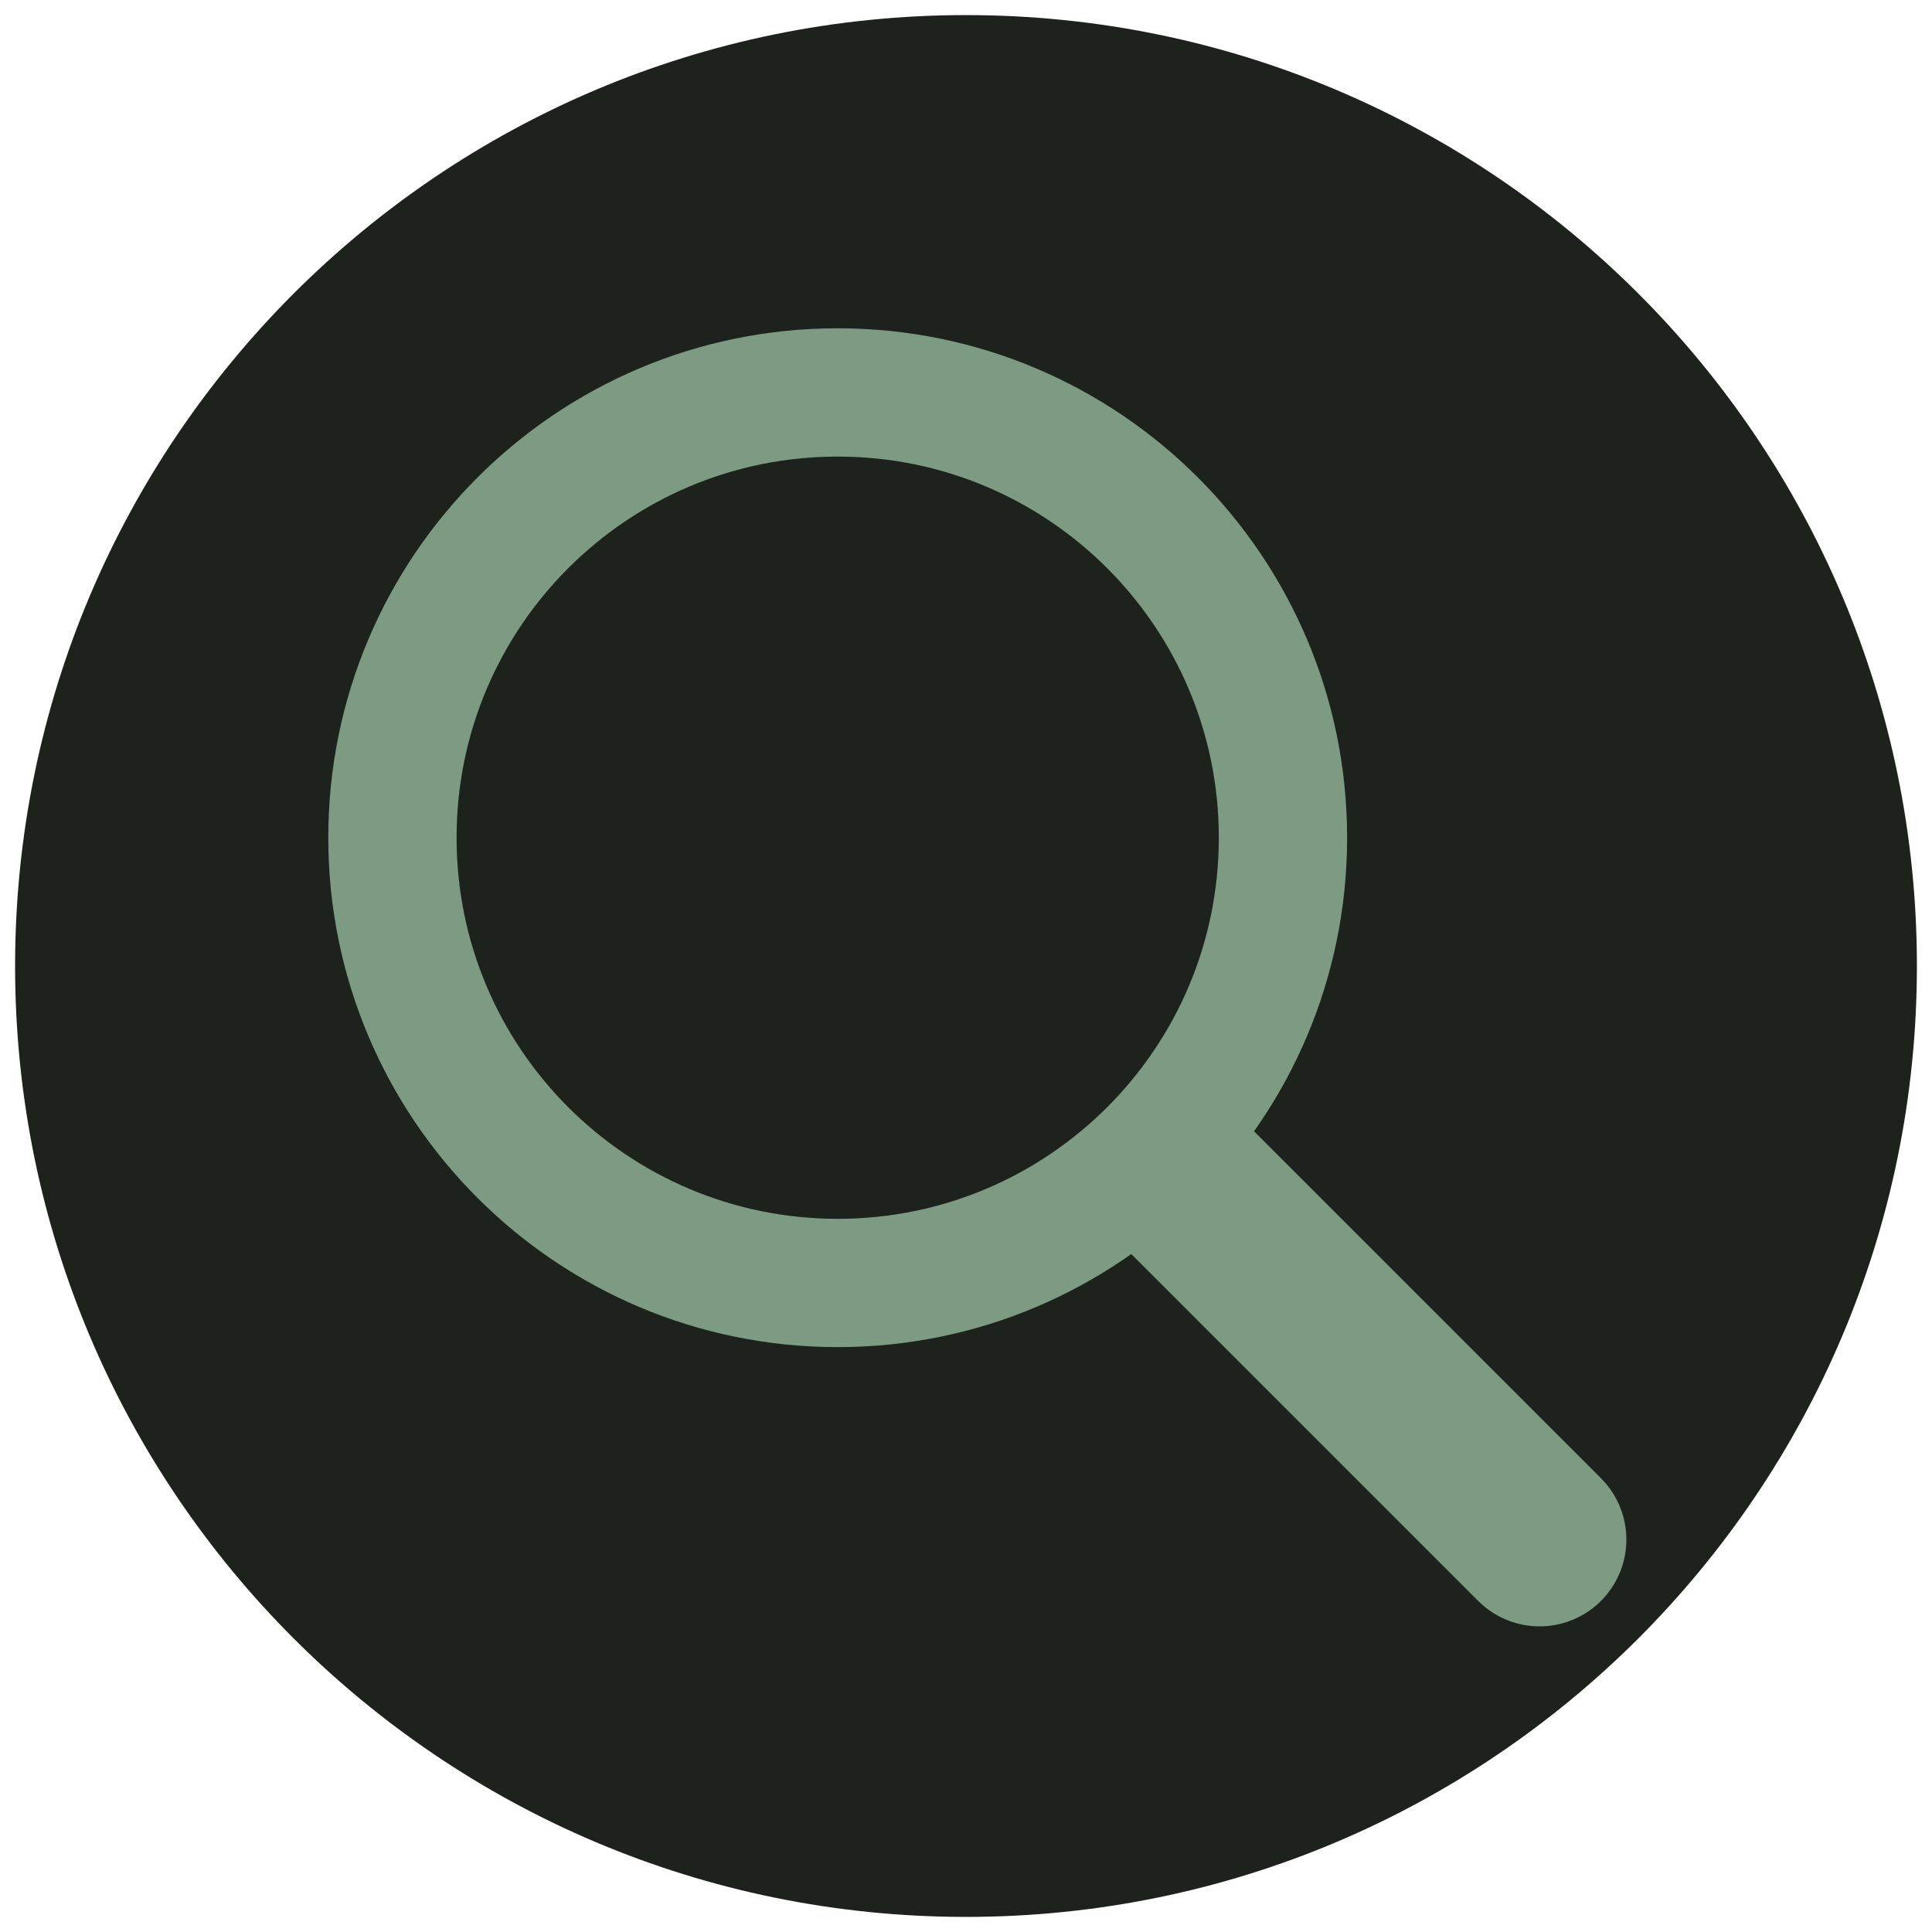
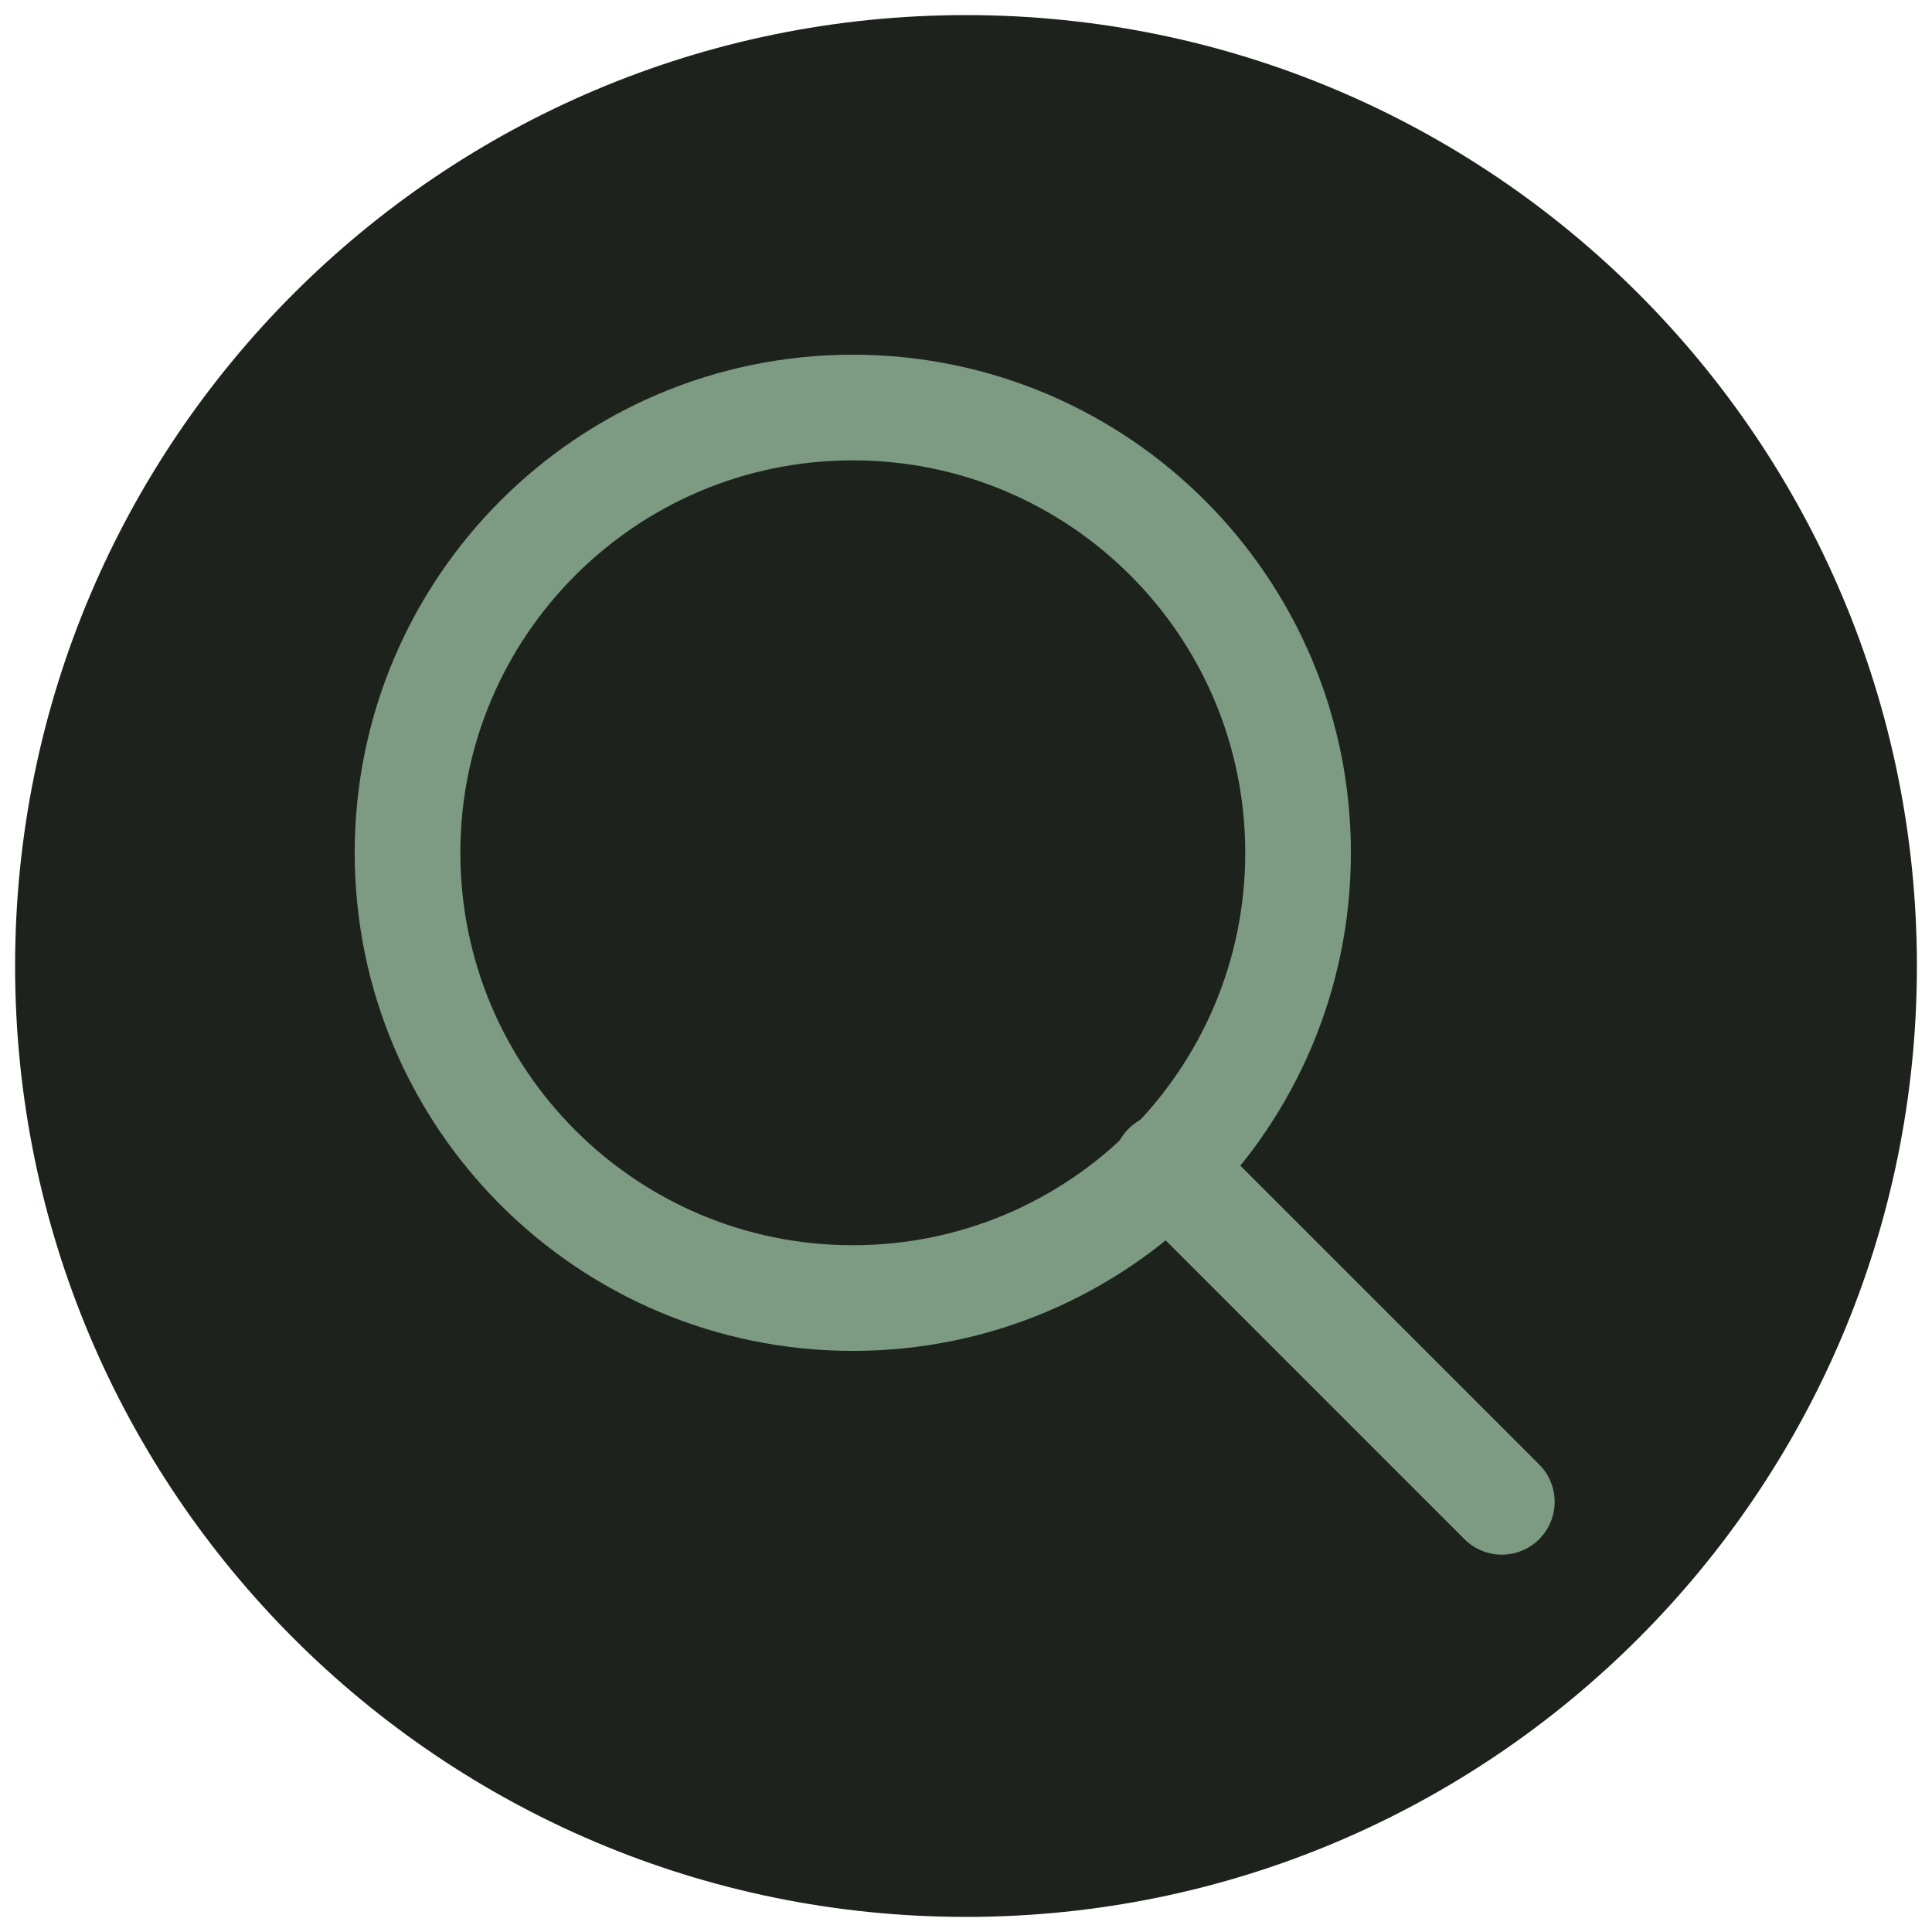
- <svg xmlns="http://www.w3.org/2000/svg" viewBox="0 0 512 512" role="img" aria-label="recipefinder circle icon (transparent corners): a magnifying glass">
+ <svg xmlns="http://www.w3.org/2000/svg" viewBox="0 0 512 512" role="img" aria-label="book-finder circle icon (transparent corners): a magnifying glass">
  <circle cx="256" cy="256" r="252" fill="#1D231C" />
-   <g fill="none" stroke="#7D9B83" stroke-linecap="round">
-     <circle cx="222" cy="222" r="118" stroke-width="34" />
-     <line x1="310" y1="310" x2="408" y2="408" stroke-width="46" />
+   <g fill="none" stroke="#7D9B83" stroke-width="28" stroke-linecap="round" stroke-linejoin="round">
+     <circle cx="226" cy="226" r="118" />
+     <line x1="309" y1="309" x2="398" y2="398" />
  </g>
</svg>
